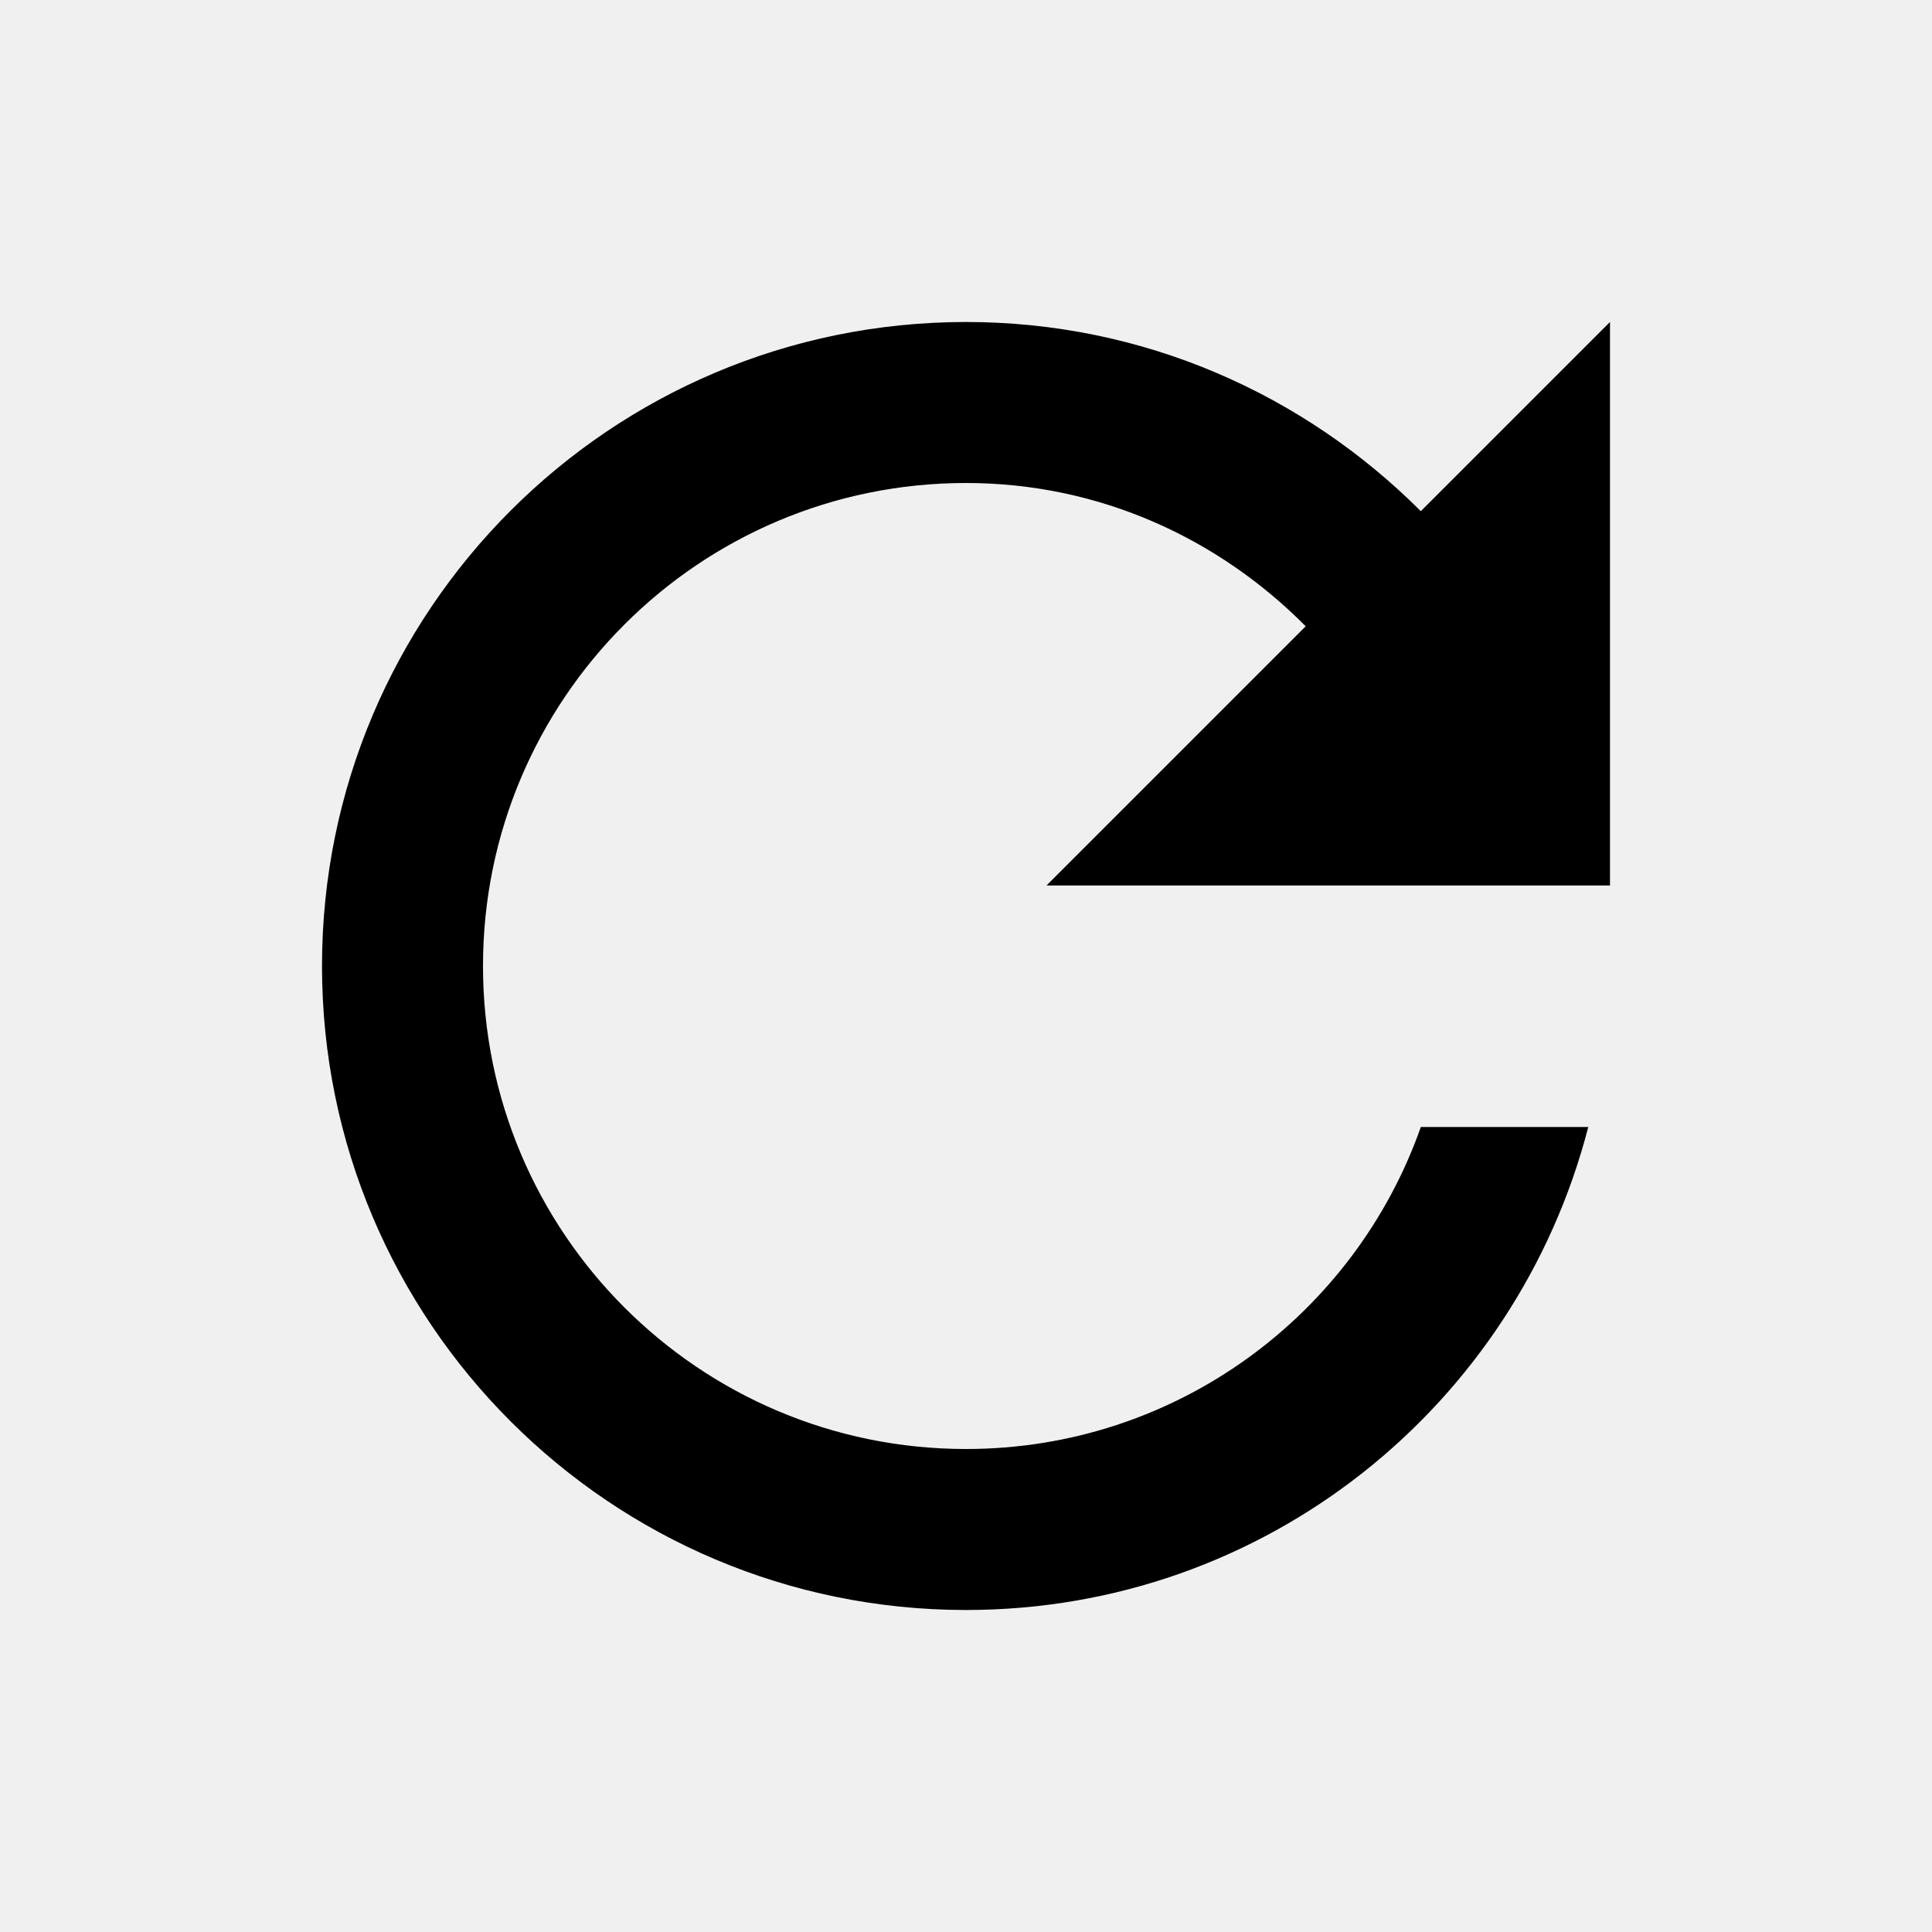
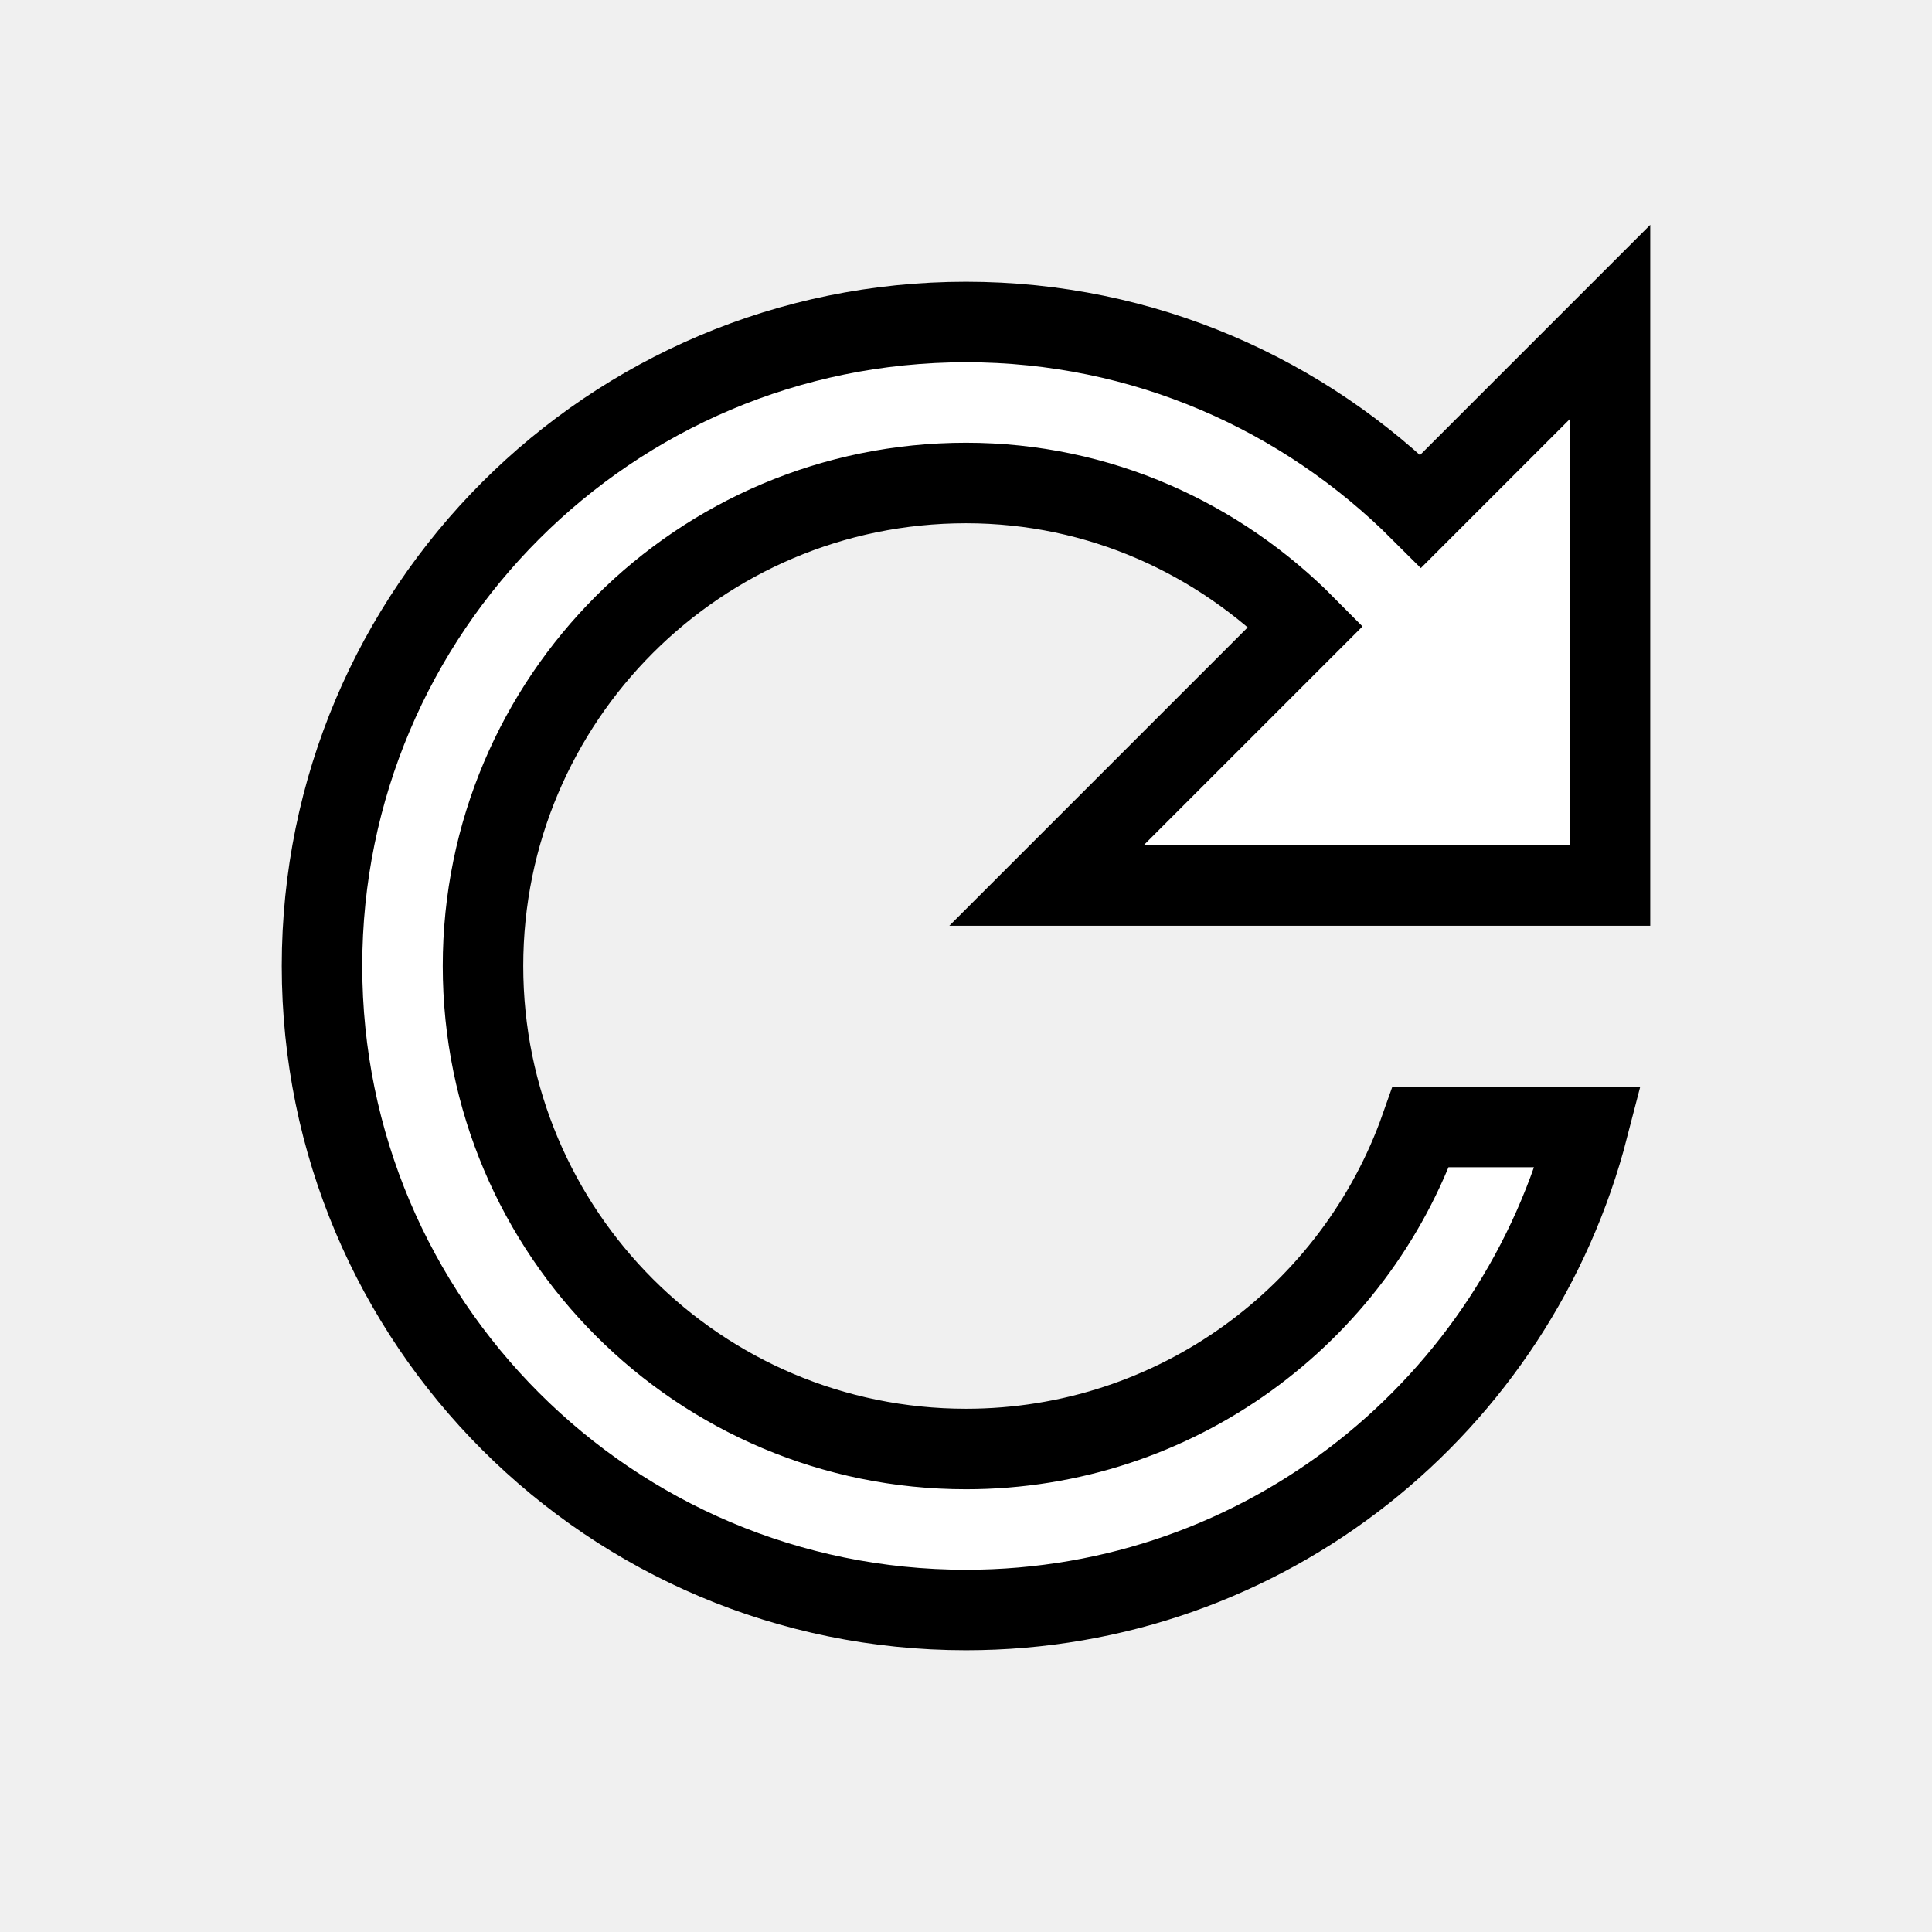
<svg xmlns="http://www.w3.org/2000/svg" width="24" height="24">
-   <path fill="black" d="M17.65,6.35C16.2,4.9 14.21,4 12,4A8,8 0 0,0 4,12A8,8 0 0,0 12,20C15.73,20 18.84,17.45 19.73,14H17.65C16.83,16.33 14.61,18 12,18A6,6 0 0,1 6,12A6,6 0 0,1 12,6C13.66,6 15.14,6.69 16.22,7.78L13,11H20V4L17.65,6.35Z" />
+   <path fill="white" stroke="black" d="M17.65,6.35C16.2,4.9 14.21,4 12,4A8,8 0 0,0 4,12A8,8 0 0,0 12,20C15.73,20 18.84,17.45 19.73,14H17.65C16.83,16.33 14.61,18 12,18A6,6 0 0,1 6,12A6,6 0 0,1 12,6C13.66,6 15.14,6.69 16.22,7.78L13,11H20V4L17.65,6.35Z" />
</svg>
